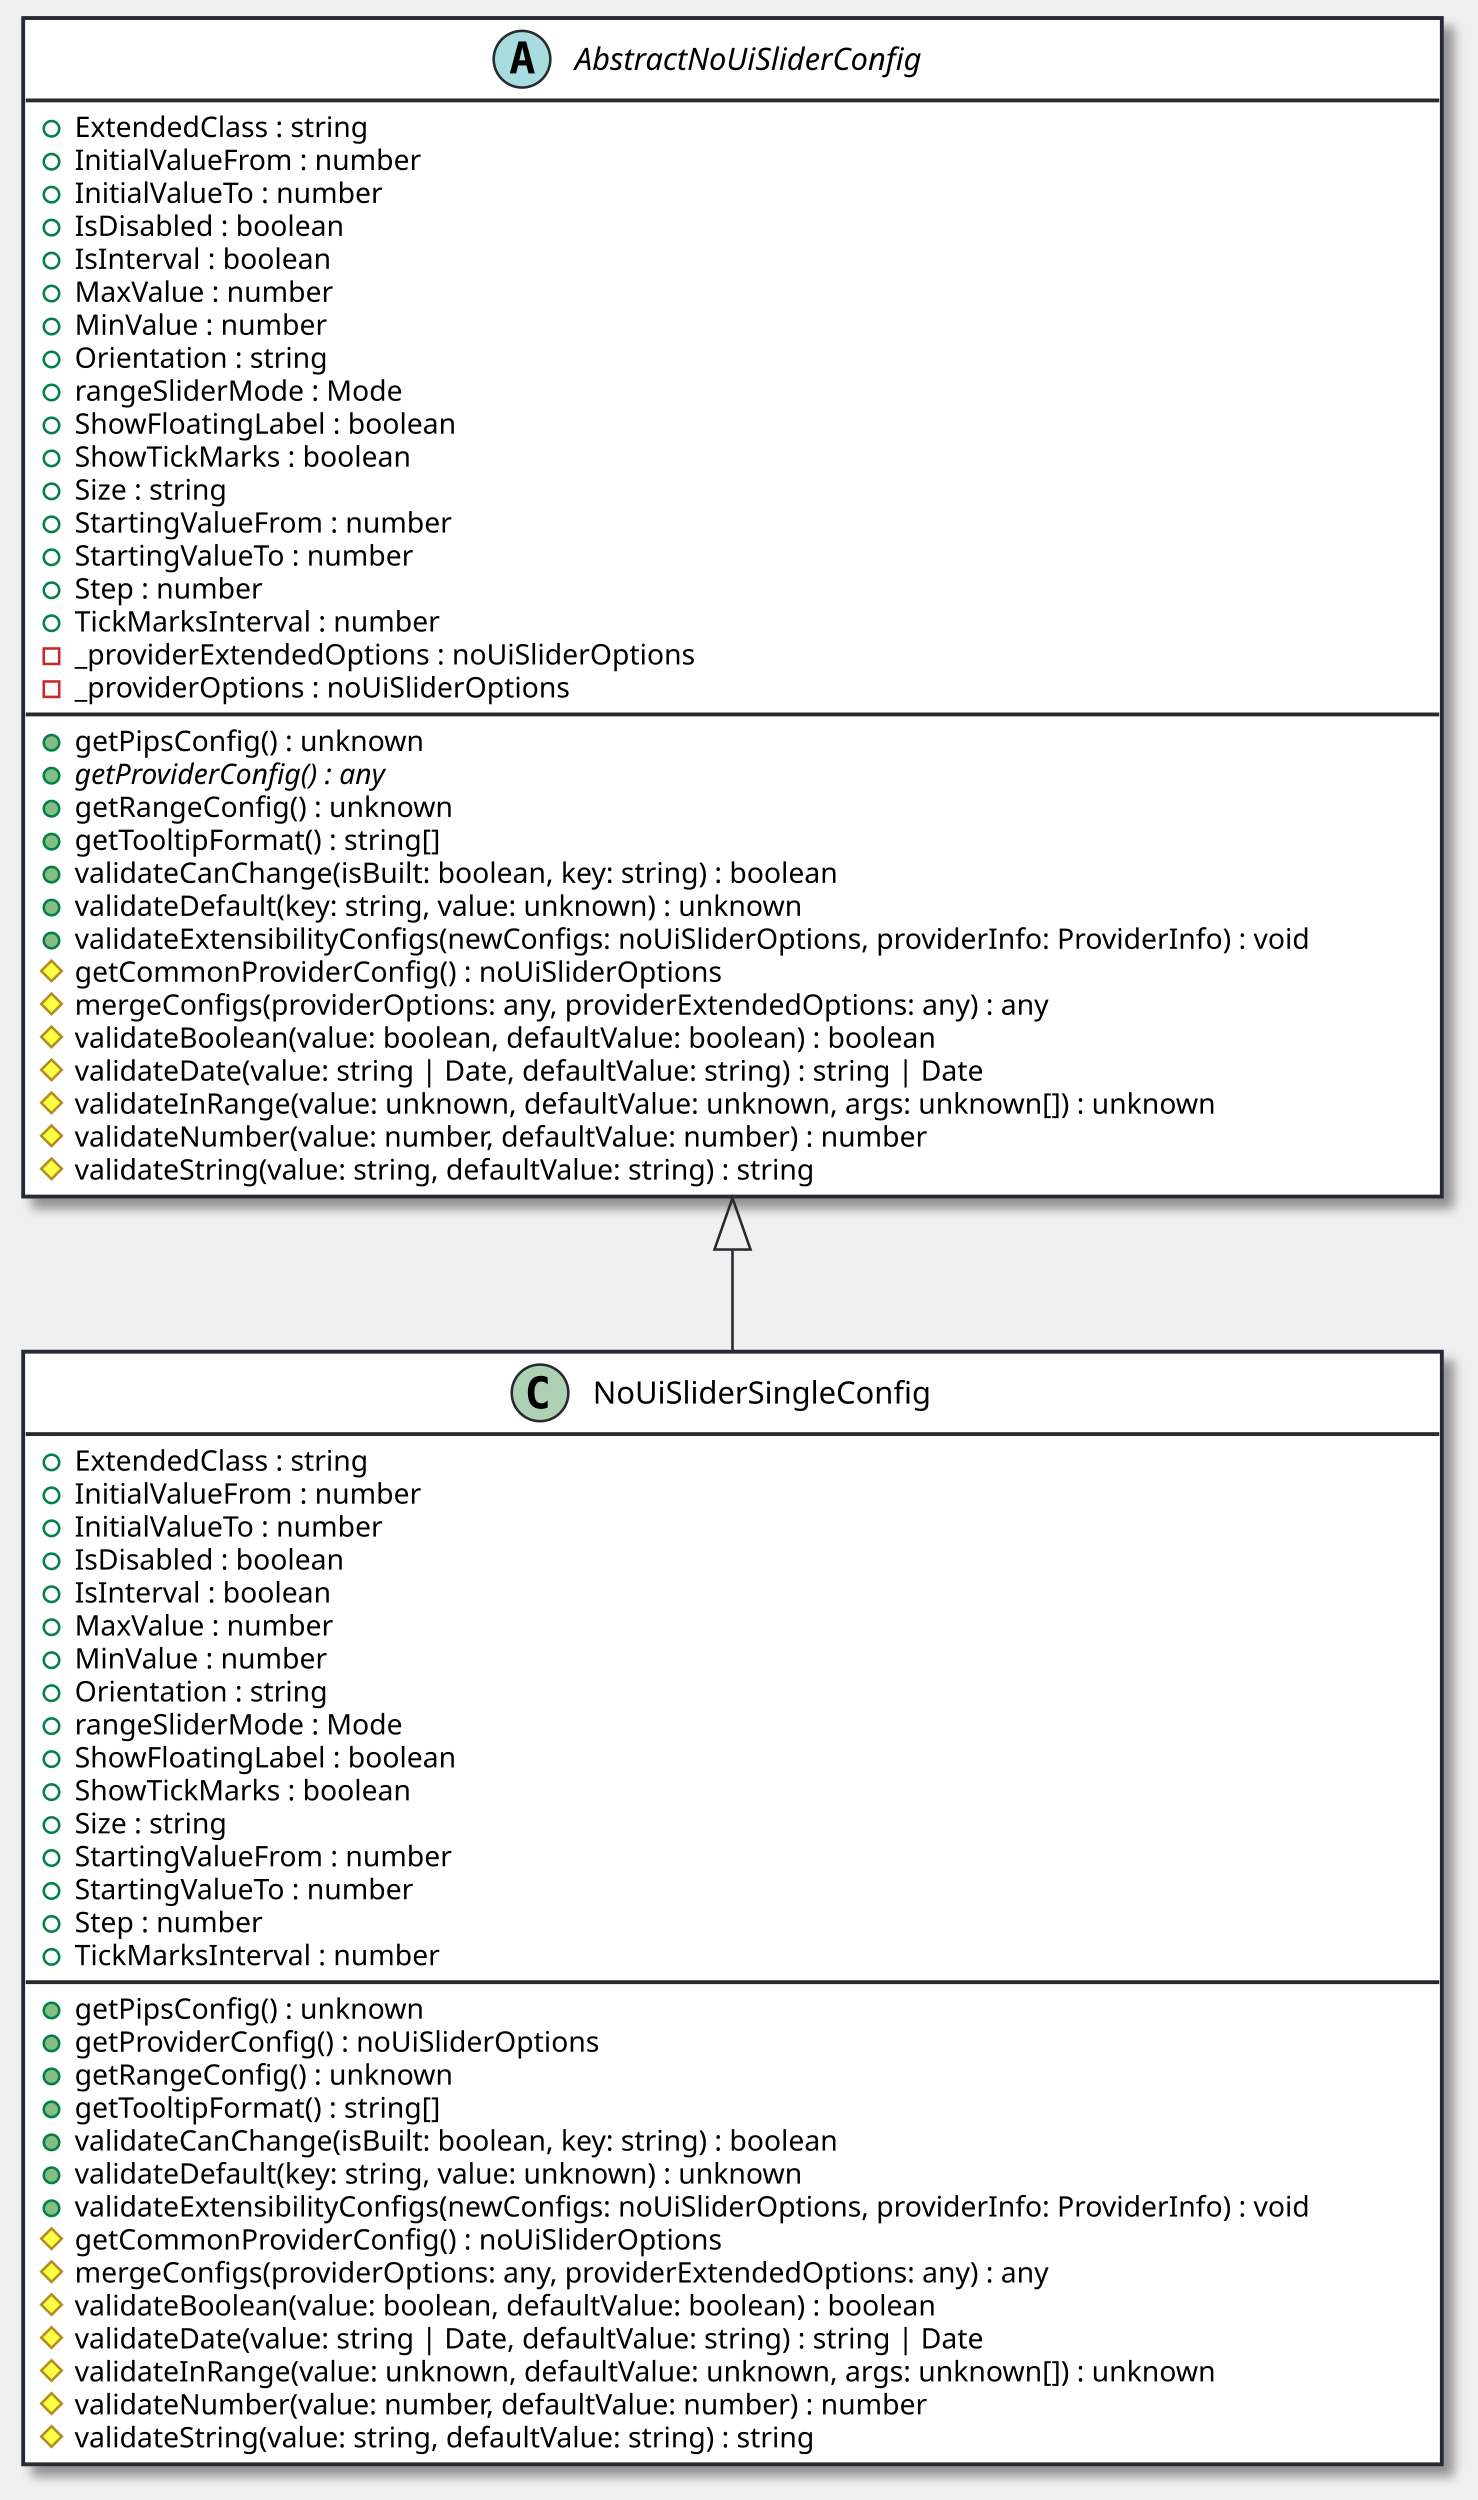
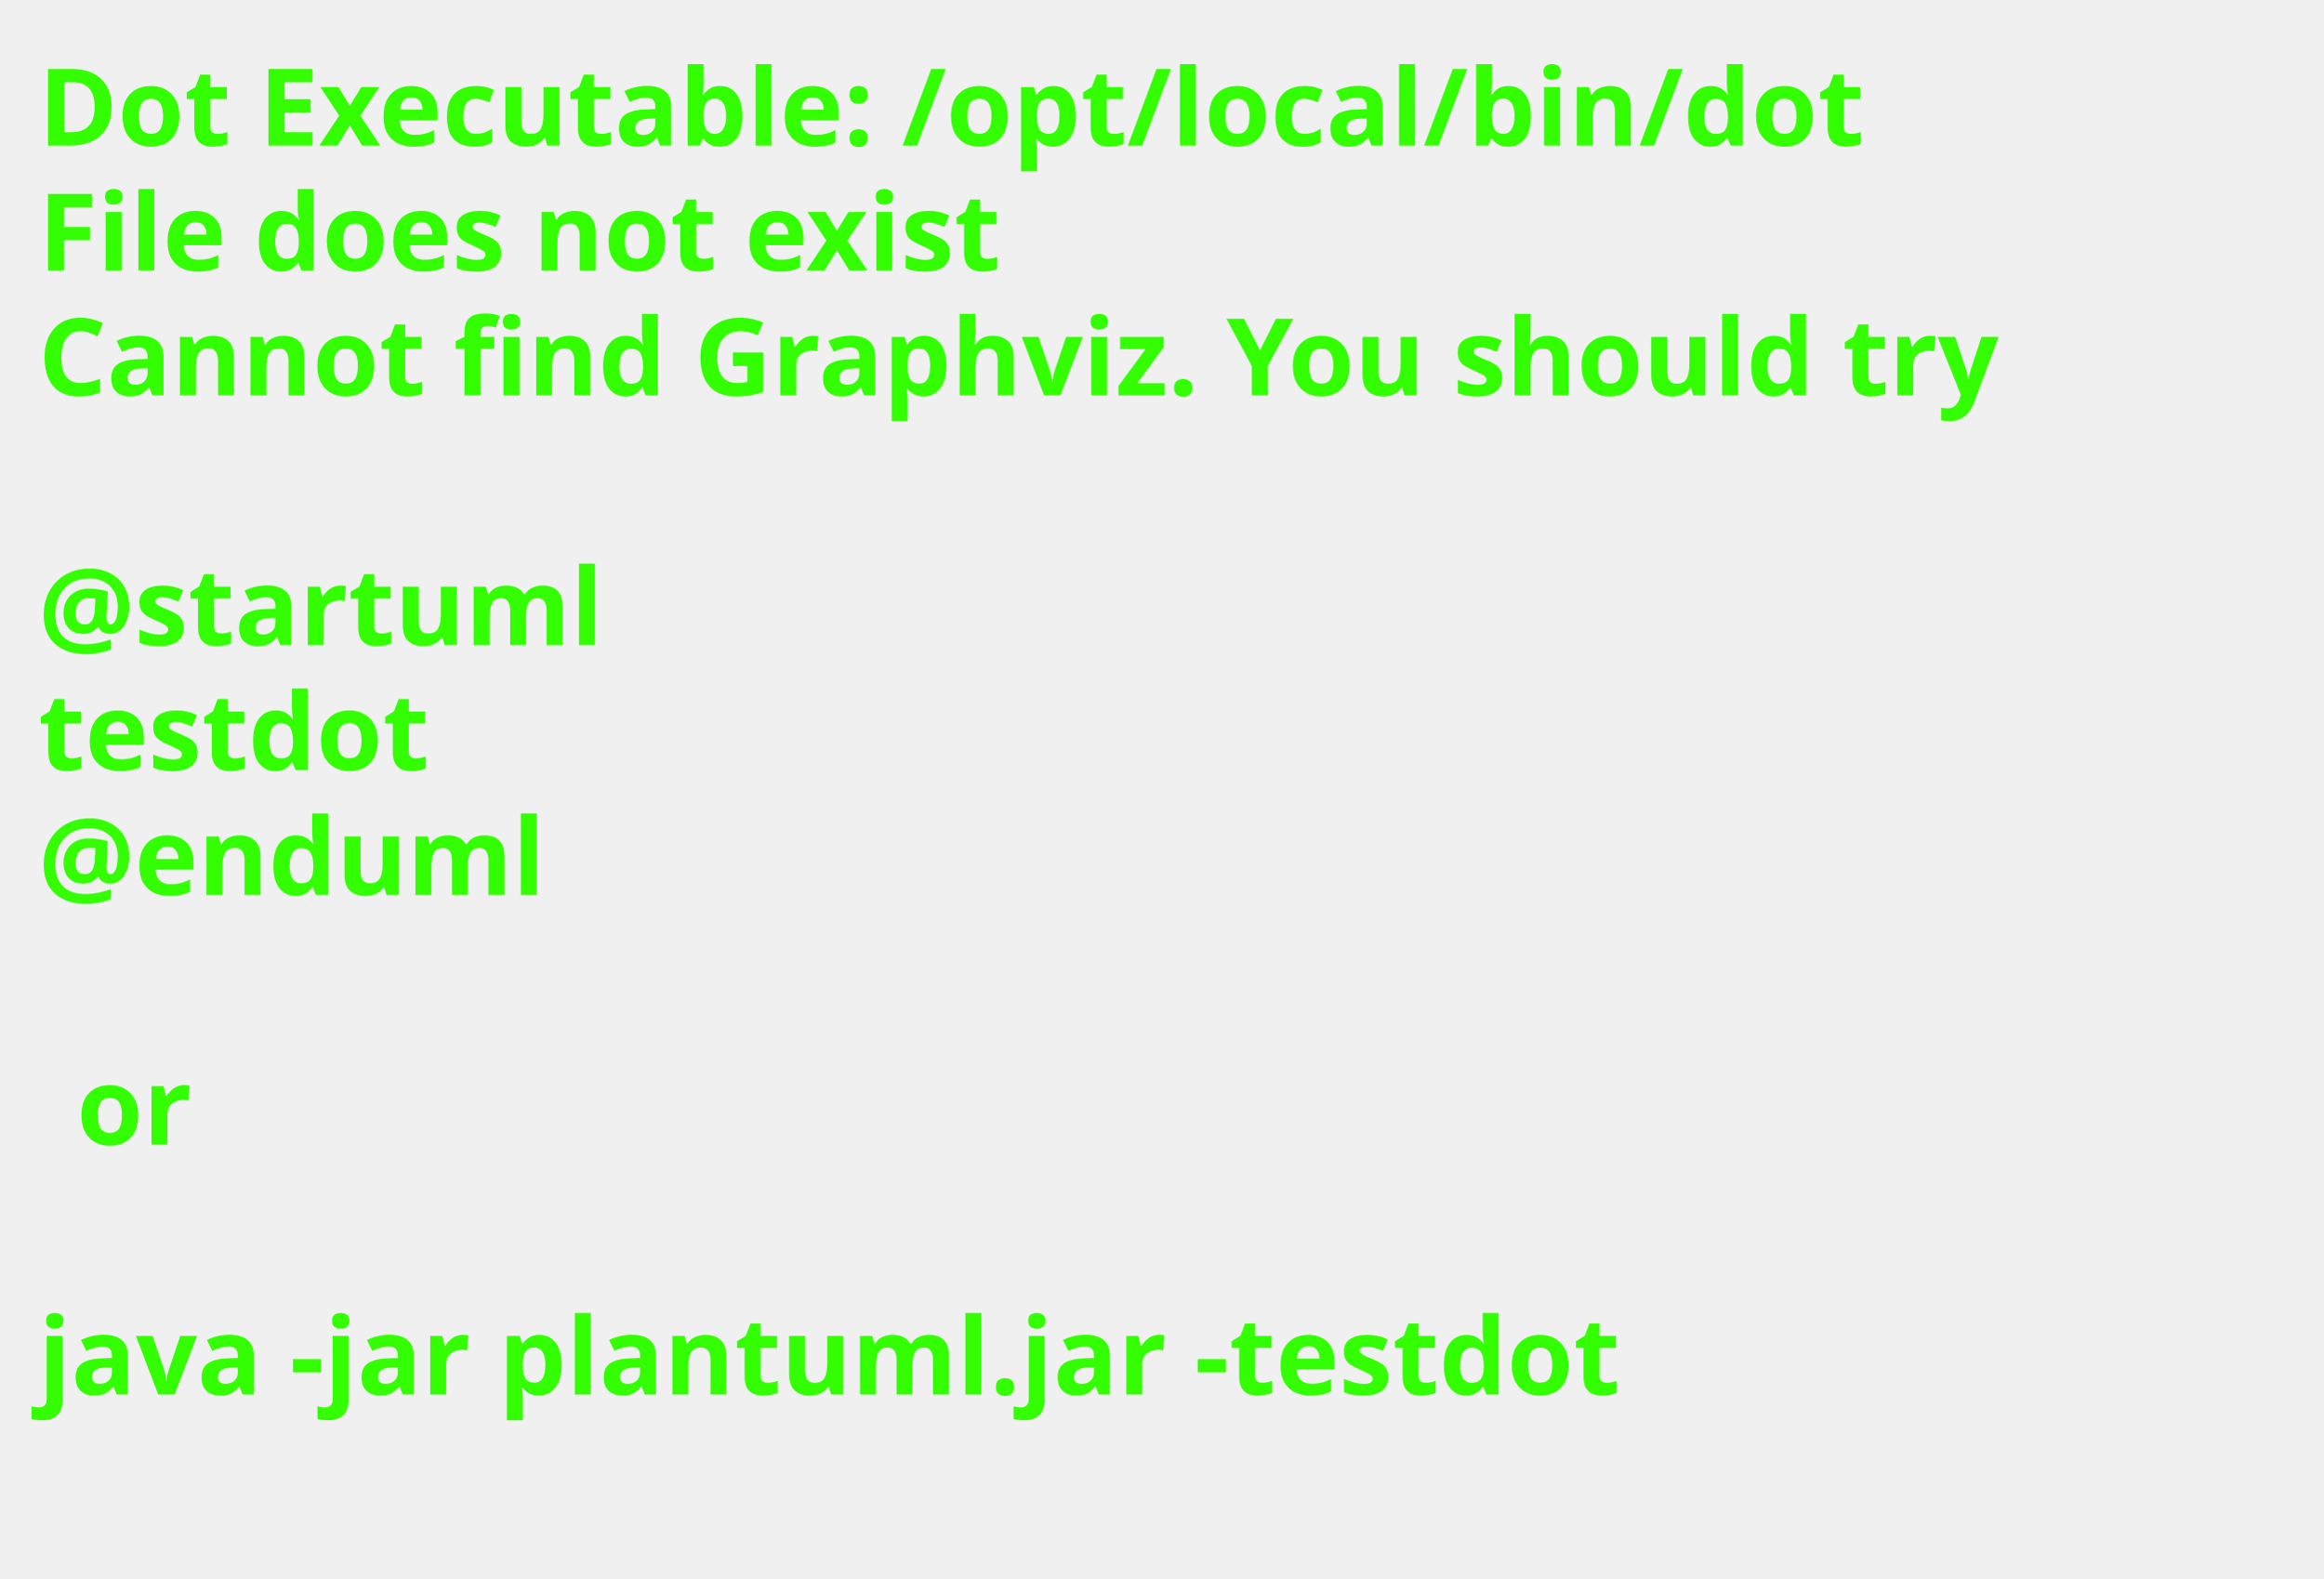
- <svg xmlns="http://www.w3.org/2000/svg" contentScriptType="application/ecmascript" contentStyleType="text/css" height="971px" preserveAspectRatio="none" style="width:574px;height:971px;background:#CED4DA;" version="1.1" viewBox="0 0 574 971" width="574px" zoomAndPan="magnify">
-   <defs>
-     <filter height="300%" id="fratgpurf7i2x" width="300%" x="-1" y="-1">
-       <feGaussianBlur result="blurOut" stdDeviation="2.0" />
-       <feColorMatrix in="blurOut" result="blurOut2" type="matrix" values="0 0 0 0 0 0 0 0 0 0 0 0 0 0 0 0 0 0 .4 0" />
-       <feOffset dx="4.0" dy="4.0" in="blurOut2" result="blurOut3" />
-       <feBlend in="SourceGraphic" in2="blurOut3" mode="normal" />
-     </filter>
-   </defs>
+ <svg xmlns="http://www.w3.org/2000/svg" contentScriptType="application/ecmascript" contentStyleType="text/css" height="206px" preserveAspectRatio="none" style="width:303px;height:206px;background:#CED4DA;" version="1.1" viewBox="0 0 303 206" width="303px" zoomAndPan="magnify">
+   <defs />
  <g>
-     <rect codeLine="7" fill="#FFFFFF" filter="url(#fratgpurf7i2x)" height="432.141" id="NoUiSliderSingleConfig" style="stroke:#272B30;stroke-width:1.5;" width="551" x="9" y="525" />
-     <ellipse cx="209.75" cy="541" fill="#ADD1B2" rx="11" ry="11" style="stroke:#272B30;stroke-width:1.0;" />
-     <path d="M212.719,546.641 Q212.141,546.938 211.5,547.078 Q210.859,547.234 210.156,547.234 Q207.656,547.234 206.328,545.594 Q205.016,543.938 205.016,540.812 Q205.016,537.688 206.328,536.031 Q207.656,534.375 210.156,534.375 Q210.859,534.375 211.5,534.531 Q212.156,534.688 212.719,534.984 L212.719,537.703 Q212.094,537.125 211.5,536.859 Q210.906,536.578 210.281,536.578 Q208.938,536.578 208.25,537.656 Q207.562,538.719 207.562,540.812 Q207.562,542.906 208.25,543.984 Q208.938,545.047 210.281,545.047 Q210.906,545.047 211.5,544.781 Q212.094,544.5 212.719,543.922 L212.719,546.641 Z " fill="#000000" />
-     <text fill="#000000" font-family="sans-serif" font-size="12" lengthAdjust="spacing" textLength="141" x="230.25" y="545.154">NoUiSliderSingleConfig</text>
-     <line style="stroke:#272B30;stroke-width:1.5;" x1="10" x2="559" y1="557" y2="557" />
-     <ellipse cx="20" cy="568" rx="3" ry="3" style="stroke:#038048;stroke-width:1.0;fill:none;" />
-     <text fill="#000000" font-family="sans-serif" font-size="11" lengthAdjust="spacing" textLength="129" x="29" y="571.21">ExtendedClass : string</text>
-     <ellipse cx="20" cy="580.805" rx="3" ry="3" style="stroke:#038048;stroke-width:1.0;fill:none;" />
-     <text fill="#000000" font-family="sans-serif" font-size="11" lengthAdjust="spacing" textLength="146" x="29" y="584.015">InitialValueFrom : number</text>
-     <ellipse cx="20" cy="593.609" rx="3" ry="3" style="stroke:#038048;stroke-width:1.0;fill:none;" />
-     <text fill="#000000" font-family="sans-serif" font-size="11" lengthAdjust="spacing" textLength="131" x="29" y="596.82">InitialValueTo : number</text>
-     <ellipse cx="20" cy="606.414" rx="3" ry="3" style="stroke:#038048;stroke-width:1.0;fill:none;" />
-     <text fill="#000000" font-family="sans-serif" font-size="11" lengthAdjust="spacing" textLength="116" x="29" y="609.625">IsDisabled : boolean</text>
-     <ellipse cx="20" cy="619.219" rx="3" ry="3" style="stroke:#038048;stroke-width:1.0;fill:none;" />
-     <text fill="#000000" font-family="sans-serif" font-size="11" lengthAdjust="spacing" textLength="109" x="29" y="622.429">IsInterval : boolean</text>
-     <ellipse cx="20" cy="632.023" rx="3" ry="3" style="stroke:#038048;stroke-width:1.0;fill:none;" />
-     <text fill="#000000" font-family="sans-serif" font-size="11" lengthAdjust="spacing" textLength="109" x="29" y="635.234">MaxValue : number</text>
-     <ellipse cx="20" cy="644.828" rx="3" ry="3" style="stroke:#038048;stroke-width:1.0;fill:none;" />
-     <text fill="#000000" font-family="sans-serif" font-size="11" lengthAdjust="spacing" textLength="106" x="29" y="648.039">MinValue : number</text>
-     <ellipse cx="20" cy="657.633" rx="3" ry="3" style="stroke:#038048;stroke-width:1.0;fill:none;" />
-     <text fill="#000000" font-family="sans-serif" font-size="11" lengthAdjust="spacing" textLength="108" x="29" y="660.843">Orientation : string</text>
-     <ellipse cx="20" cy="670.438" rx="3" ry="3" style="stroke:#038048;stroke-width:1.0;fill:none;" />
-     <text fill="#000000" font-family="sans-serif" font-size="11" lengthAdjust="spacing" textLength="138" x="29" y="673.648">rangeSliderMode : Mode</text>
-     <ellipse cx="20" cy="683.242" rx="3" ry="3" style="stroke:#038048;stroke-width:1.0;fill:none;" />
-     <text fill="#000000" font-family="sans-serif" font-size="11" lengthAdjust="spacing" textLength="162" x="29" y="686.453">ShowFloatingLabel : boolean</text>
-     <ellipse cx="20" cy="696.047" rx="3" ry="3" style="stroke:#038048;stroke-width:1.0;fill:none;" />
-     <text fill="#000000" font-family="sans-serif" font-size="11" lengthAdjust="spacing" textLength="144" x="29" y="699.257">ShowTickMarks : boolean</text>
-     <ellipse cx="20" cy="708.852" rx="3" ry="3" style="stroke:#038048;stroke-width:1.0;fill:none;" />
-     <text fill="#000000" font-family="sans-serif" font-size="11" lengthAdjust="spacing" textLength="68" x="29" y="712.062">Size : string</text>
-     <ellipse cx="20" cy="721.656" rx="3" ry="3" style="stroke:#038048;stroke-width:1.0;fill:none;" />
-     <text fill="#000000" font-family="sans-serif" font-size="11" lengthAdjust="spacing" textLength="161" x="29" y="724.867">StartingValueFrom : number</text>
-     <ellipse cx="20" cy="734.461" rx="3" ry="3" style="stroke:#038048;stroke-width:1.0;fill:none;" />
-     <text fill="#000000" font-family="sans-serif" font-size="11" lengthAdjust="spacing" textLength="146" x="29" y="737.671">StartingValueTo : number</text>
-     <ellipse cx="20" cy="747.266" rx="3" ry="3" style="stroke:#038048;stroke-width:1.0;fill:none;" />
-     <text fill="#000000" font-family="sans-serif" font-size="11" lengthAdjust="spacing" textLength="82" x="29" y="750.476">Step : number</text>
-     <ellipse cx="20" cy="760.07" rx="3" ry="3" style="stroke:#038048;stroke-width:1.0;fill:none;" />
-     <text fill="#000000" font-family="sans-serif" font-size="11" lengthAdjust="spacing" textLength="154" x="29" y="763.281">TickMarksInterval : number</text>
-     <line style="stroke:#272B30;stroke-width:1.5;" x1="10" x2="559" y1="769.875" y2="769.875" />
-     <ellipse cx="20" cy="780.875" fill="#84BE84" rx="3" ry="3" style="stroke:#038048;stroke-width:1.0;" />
-     <text fill="#000000" font-family="sans-serif" font-size="11" lengthAdjust="spacing" textLength="148" x="29" y="784.085">getPipsConfig() : unknown</text>
-     <ellipse cx="20" cy="793.68" fill="#84BE84" rx="3" ry="3" style="stroke:#038048;stroke-width:1.0;" />
-     <text fill="#000000" font-family="sans-serif" font-size="11" lengthAdjust="spacing" textLength="223" x="29" y="796.89">getProviderConfig() : noUiSliderOptions</text>
-     <ellipse cx="20" cy="806.484" fill="#84BE84" rx="3" ry="3" style="stroke:#038048;stroke-width:1.0;" />
-     <text fill="#000000" font-family="sans-serif" font-size="11" lengthAdjust="spacing" textLength="159" x="29" y="809.695">getRangeConfig() : unknown</text>
-     <ellipse cx="20" cy="819.289" fill="#84BE84" rx="3" ry="3" style="stroke:#038048;stroke-width:1.0;" />
-     <text fill="#000000" font-family="sans-serif" font-size="11" lengthAdjust="spacing" textLength="157" x="29" y="822.5">getTooltipFormat() : string[]</text>
-     <ellipse cx="20" cy="832.094" fill="#84BE84" rx="3" ry="3" style="stroke:#038048;stroke-width:1.0;" />
-     <text fill="#000000" font-family="sans-serif" font-size="11" lengthAdjust="spacing" textLength="330" x="29" y="835.304">validateCanChange(isBuilt: boolean, key: string) : boolean</text>
-     <ellipse cx="20" cy="844.898" fill="#84BE84" rx="3" ry="3" style="stroke:#038048;stroke-width:1.0;" />
-     <text fill="#000000" font-family="sans-serif" font-size="11" lengthAdjust="spacing" textLength="310" x="29" y="848.109">validateDefault(key: string, value: unknown) : unknown</text>
-     <ellipse cx="20" cy="857.703" fill="#84BE84" rx="3" ry="3" style="stroke:#038048;stroke-width:1.0;" />
-     <text fill="#000000" font-family="sans-serif" font-size="11" lengthAdjust="spacing" textLength="525" x="29" y="860.914">validateExtensibilityConfigs(newConfigs: noUiSliderOptions, providerInfo: ProviderInfo) : void</text>
-     <polygon fill="#FFFF44" points="20,865.508,24,869.508,20,873.508,16,869.508" style="stroke:#B38D22;stroke-width:1.0;" />
-     <text fill="#000000" font-family="sans-serif" font-size="11" lengthAdjust="spacing" textLength="274" x="29" y="873.718">getCommonProviderConfig() : noUiSliderOptions</text>
-     <polygon fill="#FFFF44" points="20,878.312,24,882.312,20,886.312,16,882.312" style="stroke:#B38D22;stroke-width:1.0;" />
-     <text fill="#000000" font-family="sans-serif" font-size="11" lengthAdjust="spacing" textLength="418" x="29" y="886.523">mergeConfigs(providerOptions: any, providerExtendedOptions: any) : any</text>
-     <polygon fill="#FFFF44" points="20,891.117,24,895.117,20,899.117,16,895.117" style="stroke:#B38D22;stroke-width:1.0;" />
-     <text fill="#000000" font-family="sans-serif" font-size="11" lengthAdjust="spacing" textLength="369" x="29" y="899.328">validateBoolean(value: boolean, defaultValue: boolean) : boolean</text>
-     <polygon fill="#FFFF44" points="20,903.922,24,907.922,20,911.922,16,907.922" style="stroke:#B38D22;stroke-width:1.0;" />
-     <text fill="#000000" font-family="sans-serif" font-size="11" lengthAdjust="spacing" textLength="389" x="29" y="912.132">validateDate(value: string | Date, defaultValue: string) : string | Date</text>
-     <polygon fill="#FFFF44" points="20,916.727,24,920.727,20,924.727,16,920.727" style="stroke:#B38D22;stroke-width:1.0;" />
-     <text fill="#000000" font-family="sans-serif" font-size="11" lengthAdjust="spacing" textLength="483" x="29" y="924.937">validateInRange(value: unknown, defaultValue: unknown, args: unknown[]) : unknown</text>
-     <polygon fill="#FFFF44" points="20,929.531,24,933.531,20,937.531,16,933.531" style="stroke:#B38D22;stroke-width:1.0;" />
-     <text fill="#000000" font-family="sans-serif" font-size="11" lengthAdjust="spacing" textLength="365" x="29" y="937.742">validateNumber(value: number, defaultValue: number) : number</text>
-     <polygon fill="#FFFF44" points="20,942.336,24,946.336,20,950.336,16,946.336" style="stroke:#B38D22;stroke-width:1.0;" />
-     <text fill="#000000" font-family="sans-serif" font-size="11" lengthAdjust="spacing" textLength="321" x="29" y="950.546">validateString(value: string, defaultValue: string) : string</text>
-     <rect codeLine="39" fill="#FFFFFF" filter="url(#fratgpurf7i2x)" height="457.75" id="AbstractNoUiSliderConfig" style="stroke:#272B30;stroke-width:1.5;" width="551" x="9" y="7" />
-     <ellipse cx="202.75" cy="23" fill="#A9DCDF" rx="11" ry="11" style="stroke:#272B30;stroke-width:1.0;" />
-     <path d="M202.859,18.344 L201.703,23.422 L204.031,23.422 L202.859,18.344 Z M201.375,16.109 L204.359,16.109 L207.719,28.5 L205.266,28.5 L204.5,25.438 L201.219,25.438 L200.469,28.5 L198.031,28.5 L201.375,16.109 Z " fill="#000000" />
-     <text fill="#000000" font-family="sans-serif" font-size="12" font-style="italic" lengthAdjust="spacing" textLength="155" x="223.25" y="27.154">AbstractNoUiSliderConfig</text>
-     <line style="stroke:#272B30;stroke-width:1.5;" x1="10" x2="559" y1="39" y2="39" />
-     <ellipse cx="20" cy="50" rx="3" ry="3" style="stroke:#038048;stroke-width:1.0;fill:none;" />
-     <text fill="#000000" font-family="sans-serif" font-size="11" lengthAdjust="spacing" textLength="129" x="29" y="53.21">ExtendedClass : string</text>
-     <ellipse cx="20" cy="62.805" rx="3" ry="3" style="stroke:#038048;stroke-width:1.0;fill:none;" />
-     <text fill="#000000" font-family="sans-serif" font-size="11" lengthAdjust="spacing" textLength="146" x="29" y="66.015">InitialValueFrom : number</text>
-     <ellipse cx="20" cy="75.609" rx="3" ry="3" style="stroke:#038048;stroke-width:1.0;fill:none;" />
-     <text fill="#000000" font-family="sans-serif" font-size="11" lengthAdjust="spacing" textLength="131" x="29" y="78.82">InitialValueTo : number</text>
-     <ellipse cx="20" cy="88.414" rx="3" ry="3" style="stroke:#038048;stroke-width:1.0;fill:none;" />
-     <text fill="#000000" font-family="sans-serif" font-size="11" lengthAdjust="spacing" textLength="116" x="29" y="91.624">IsDisabled : boolean</text>
-     <ellipse cx="20" cy="101.219" rx="3" ry="3" style="stroke:#038048;stroke-width:1.0;fill:none;" />
-     <text fill="#000000" font-family="sans-serif" font-size="11" lengthAdjust="spacing" textLength="109" x="29" y="104.429">IsInterval : boolean</text>
-     <ellipse cx="20" cy="114.023" rx="3" ry="3" style="stroke:#038048;stroke-width:1.0;fill:none;" />
-     <text fill="#000000" font-family="sans-serif" font-size="11" lengthAdjust="spacing" textLength="109" x="29" y="117.234">MaxValue : number</text>
-     <ellipse cx="20" cy="126.828" rx="3" ry="3" style="stroke:#038048;stroke-width:1.0;fill:none;" />
-     <text fill="#000000" font-family="sans-serif" font-size="11" lengthAdjust="spacing" textLength="106" x="29" y="130.039">MinValue : number</text>
-     <ellipse cx="20" cy="139.633" rx="3" ry="3" style="stroke:#038048;stroke-width:1.0;fill:none;" />
-     <text fill="#000000" font-family="sans-serif" font-size="11" lengthAdjust="spacing" textLength="108" x="29" y="142.843">Orientation : string</text>
-     <ellipse cx="20" cy="152.438" rx="3" ry="3" style="stroke:#038048;stroke-width:1.0;fill:none;" />
-     <text fill="#000000" font-family="sans-serif" font-size="11" lengthAdjust="spacing" textLength="138" x="29" y="155.648">rangeSliderMode : Mode</text>
-     <ellipse cx="20" cy="165.242" rx="3" ry="3" style="stroke:#038048;stroke-width:1.0;fill:none;" />
-     <text fill="#000000" font-family="sans-serif" font-size="11" lengthAdjust="spacing" textLength="162" x="29" y="168.453">ShowFloatingLabel : boolean</text>
-     <ellipse cx="20" cy="178.047" rx="3" ry="3" style="stroke:#038048;stroke-width:1.0;fill:none;" />
-     <text fill="#000000" font-family="sans-serif" font-size="11" lengthAdjust="spacing" textLength="144" x="29" y="181.257">ShowTickMarks : boolean</text>
-     <ellipse cx="20" cy="190.852" rx="3" ry="3" style="stroke:#038048;stroke-width:1.0;fill:none;" />
-     <text fill="#000000" font-family="sans-serif" font-size="11" lengthAdjust="spacing" textLength="68" x="29" y="194.062">Size : string</text>
-     <ellipse cx="20" cy="203.656" rx="3" ry="3" style="stroke:#038048;stroke-width:1.0;fill:none;" />
-     <text fill="#000000" font-family="sans-serif" font-size="11" lengthAdjust="spacing" textLength="161" x="29" y="206.867">StartingValueFrom : number</text>
-     <ellipse cx="20" cy="216.461" rx="3" ry="3" style="stroke:#038048;stroke-width:1.0;fill:none;" />
-     <text fill="#000000" font-family="sans-serif" font-size="11" lengthAdjust="spacing" textLength="146" x="29" y="219.671">StartingValueTo : number</text>
-     <ellipse cx="20" cy="229.266" rx="3" ry="3" style="stroke:#038048;stroke-width:1.0;fill:none;" />
-     <text fill="#000000" font-family="sans-serif" font-size="11" lengthAdjust="spacing" textLength="82" x="29" y="232.476">Step : number</text>
-     <ellipse cx="20" cy="242.07" rx="3" ry="3" style="stroke:#038048;stroke-width:1.0;fill:none;" />
-     <text fill="#000000" font-family="sans-serif" font-size="11" lengthAdjust="spacing" textLength="154" x="29" y="245.281">TickMarksInterval : number</text>
-     <rect fill="none" height="6" style="stroke:#C82930;stroke-width:1.0;" width="6" x="17" y="251.875" />
-     <text fill="#000000" font-family="sans-serif" font-size="11" lengthAdjust="spacing" textLength="263" x="29" y="258.085">_providerExtendedOptions : noUiSliderOptions</text>
-     <rect fill="none" height="6" style="stroke:#C82930;stroke-width:1.0;" width="6" x="17" y="264.68" />
-     <text fill="#000000" font-family="sans-serif" font-size="11" lengthAdjust="spacing" textLength="211" x="29" y="270.89">_providerOptions : noUiSliderOptions</text>
-     <line style="stroke:#272B30;stroke-width:1.5;" x1="10" x2="559" y1="277.484" y2="277.484" />
-     <ellipse cx="20" cy="288.484" fill="#84BE84" rx="3" ry="3" style="stroke:#038048;stroke-width:1.0;" />
-     <text fill="#000000" font-family="sans-serif" font-size="11" lengthAdjust="spacing" textLength="148" x="29" y="291.695">getPipsConfig() : unknown</text>
-     <ellipse cx="20" cy="301.289" fill="#84BE84" rx="3" ry="3" style="stroke:#038048;stroke-width:1.0;" />
-     <text fill="#000000" font-family="sans-serif" font-size="11" font-style="italic" lengthAdjust="spacing" textLength="143" x="29" y="304.5">getProviderConfig() : any</text>
-     <ellipse cx="20" cy="314.094" fill="#84BE84" rx="3" ry="3" style="stroke:#038048;stroke-width:1.0;" />
-     <text fill="#000000" font-family="sans-serif" font-size="11" lengthAdjust="spacing" textLength="159" x="29" y="317.304">getRangeConfig() : unknown</text>
-     <ellipse cx="20" cy="326.898" fill="#84BE84" rx="3" ry="3" style="stroke:#038048;stroke-width:1.0;" />
-     <text fill="#000000" font-family="sans-serif" font-size="11" lengthAdjust="spacing" textLength="157" x="29" y="330.109">getTooltipFormat() : string[]</text>
-     <ellipse cx="20" cy="339.703" fill="#84BE84" rx="3" ry="3" style="stroke:#038048;stroke-width:1.0;" />
-     <text fill="#000000" font-family="sans-serif" font-size="11" lengthAdjust="spacing" textLength="330" x="29" y="342.914">validateCanChange(isBuilt: boolean, key: string) : boolean</text>
-     <ellipse cx="20" cy="352.508" fill="#84BE84" rx="3" ry="3" style="stroke:#038048;stroke-width:1.0;" />
-     <text fill="#000000" font-family="sans-serif" font-size="11" lengthAdjust="spacing" textLength="310" x="29" y="355.718">validateDefault(key: string, value: unknown) : unknown</text>
-     <ellipse cx="20" cy="365.312" fill="#84BE84" rx="3" ry="3" style="stroke:#038048;stroke-width:1.0;" />
-     <text fill="#000000" font-family="sans-serif" font-size="11" lengthAdjust="spacing" textLength="525" x="29" y="368.523">validateExtensibilityConfigs(newConfigs: noUiSliderOptions, providerInfo: ProviderInfo) : void</text>
-     <polygon fill="#FFFF44" points="20,373.117,24,377.117,20,381.117,16,377.117" style="stroke:#B38D22;stroke-width:1.0;" />
-     <text fill="#000000" font-family="sans-serif" font-size="11" lengthAdjust="spacing" textLength="274" x="29" y="381.328">getCommonProviderConfig() : noUiSliderOptions</text>
-     <polygon fill="#FFFF44" points="20,385.922,24,389.922,20,393.922,16,389.922" style="stroke:#B38D22;stroke-width:1.0;" />
-     <text fill="#000000" font-family="sans-serif" font-size="11" lengthAdjust="spacing" textLength="418" x="29" y="394.132">mergeConfigs(providerOptions: any, providerExtendedOptions: any) : any</text>
-     <polygon fill="#FFFF44" points="20,398.727,24,402.727,20,406.727,16,402.727" style="stroke:#B38D22;stroke-width:1.0;" />
-     <text fill="#000000" font-family="sans-serif" font-size="11" lengthAdjust="spacing" textLength="369" x="29" y="406.937">validateBoolean(value: boolean, defaultValue: boolean) : boolean</text>
-     <polygon fill="#FFFF44" points="20,411.531,24,415.531,20,419.531,16,415.531" style="stroke:#B38D22;stroke-width:1.0;" />
-     <text fill="#000000" font-family="sans-serif" font-size="11" lengthAdjust="spacing" textLength="389" x="29" y="419.742">validateDate(value: string | Date, defaultValue: string) : string | Date</text>
-     <polygon fill="#FFFF44" points="20,424.336,24,428.336,20,432.336,16,428.336" style="stroke:#B38D22;stroke-width:1.0;" />
-     <text fill="#000000" font-family="sans-serif" font-size="11" lengthAdjust="spacing" textLength="483" x="29" y="432.546">validateInRange(value: unknown, defaultValue: unknown, args: unknown[]) : unknown</text>
-     <polygon fill="#FFFF44" points="20,437.141,24,441.141,20,445.141,16,441.141" style="stroke:#B38D22;stroke-width:1.0;" />
-     <text fill="#000000" font-family="sans-serif" font-size="11" lengthAdjust="spacing" textLength="365" x="29" y="445.351">validateNumber(value: number, defaultValue: number) : number</text>
-     <polygon fill="#FFFF44" points="20,449.945,24,453.945,20,457.945,16,453.945" style="stroke:#B38D22;stroke-width:1.0;" />
-     <text fill="#000000" font-family="sans-serif" font-size="11" lengthAdjust="spacing" textLength="321" x="29" y="458.156">validateString(value: string, defaultValue: string) : string</text>
-     <path codeLine="73" d="M284.5,485.72 C284.5,498.73 284.5,511.74 284.5,524.62 " fill="none" id="AbstractNoUiSliderConfig-backto-NoUiSliderSingleConfig" style="stroke:#272B30;stroke-width:1.0;" />
-     <polygon fill="none" points="277.5,485.32,284.5,465.32,291.5,485.32,277.5,485.32" style="stroke:#272B30;stroke-width:1.0;" />
+     <text fill="#33FF02" font-family="sans-serif" font-size="14" font-weight="bold" lengthAdjust="spacing" textLength="261" x="5" y="19">Dot Executable: /opt/local/bin/dot</text>
+     <text fill="#33FF02" font-family="sans-serif" font-size="14" font-weight="bold" lengthAdjust="spacing" textLength="145" x="5" y="35.297">File does not exist</text>
+     <text fill="#33FF02" font-family="sans-serif" font-size="14" font-weight="bold" lengthAdjust="spacing" textLength="291" x="5" y="51.594">Cannot find Graphviz. You should try</text>
+     <text fill="#33FF02" font-family="sans-serif" font-size="14" font-weight="bold" lengthAdjust="spacing" textLength="0" x="10" y="67.891" />
+     <text fill="#33FF02" font-family="sans-serif" font-size="14" font-weight="bold" lengthAdjust="spacing" textLength="79" x="5" y="84.188">@startuml</text>
+     <text fill="#33FF02" font-family="sans-serif" font-size="14" font-weight="bold" lengthAdjust="spacing" textLength="57" x="5" y="100.484">testdot</text>
+     <text fill="#33FF02" font-family="sans-serif" font-size="14" font-weight="bold" lengthAdjust="spacing" textLength="72" x="5" y="116.781">@enduml</text>
+     <text fill="#33FF02" font-family="sans-serif" font-size="14" font-weight="bold" lengthAdjust="spacing" textLength="0" x="10" y="133.078" />
+     <text fill="#33FF02" font-family="sans-serif" font-size="14" font-weight="bold" lengthAdjust="spacing" textLength="17" x="10" y="149.375">or</text>
+     <text fill="#33FF02" font-family="sans-serif" font-size="14" font-weight="bold" lengthAdjust="spacing" textLength="0" x="10" y="165.672" />
+     <text fill="#33FF02" font-family="sans-serif" font-size="14" font-weight="bold" lengthAdjust="spacing" textLength="227" x="5" y="181.969">java -jar plantuml.jar -testdot</text>
+     <text fill="#33FF02" font-family="sans-serif" font-size="14" font-weight="bold" lengthAdjust="spacing" textLength="0" x="10" y="198.266" />
  </g>
</svg>
